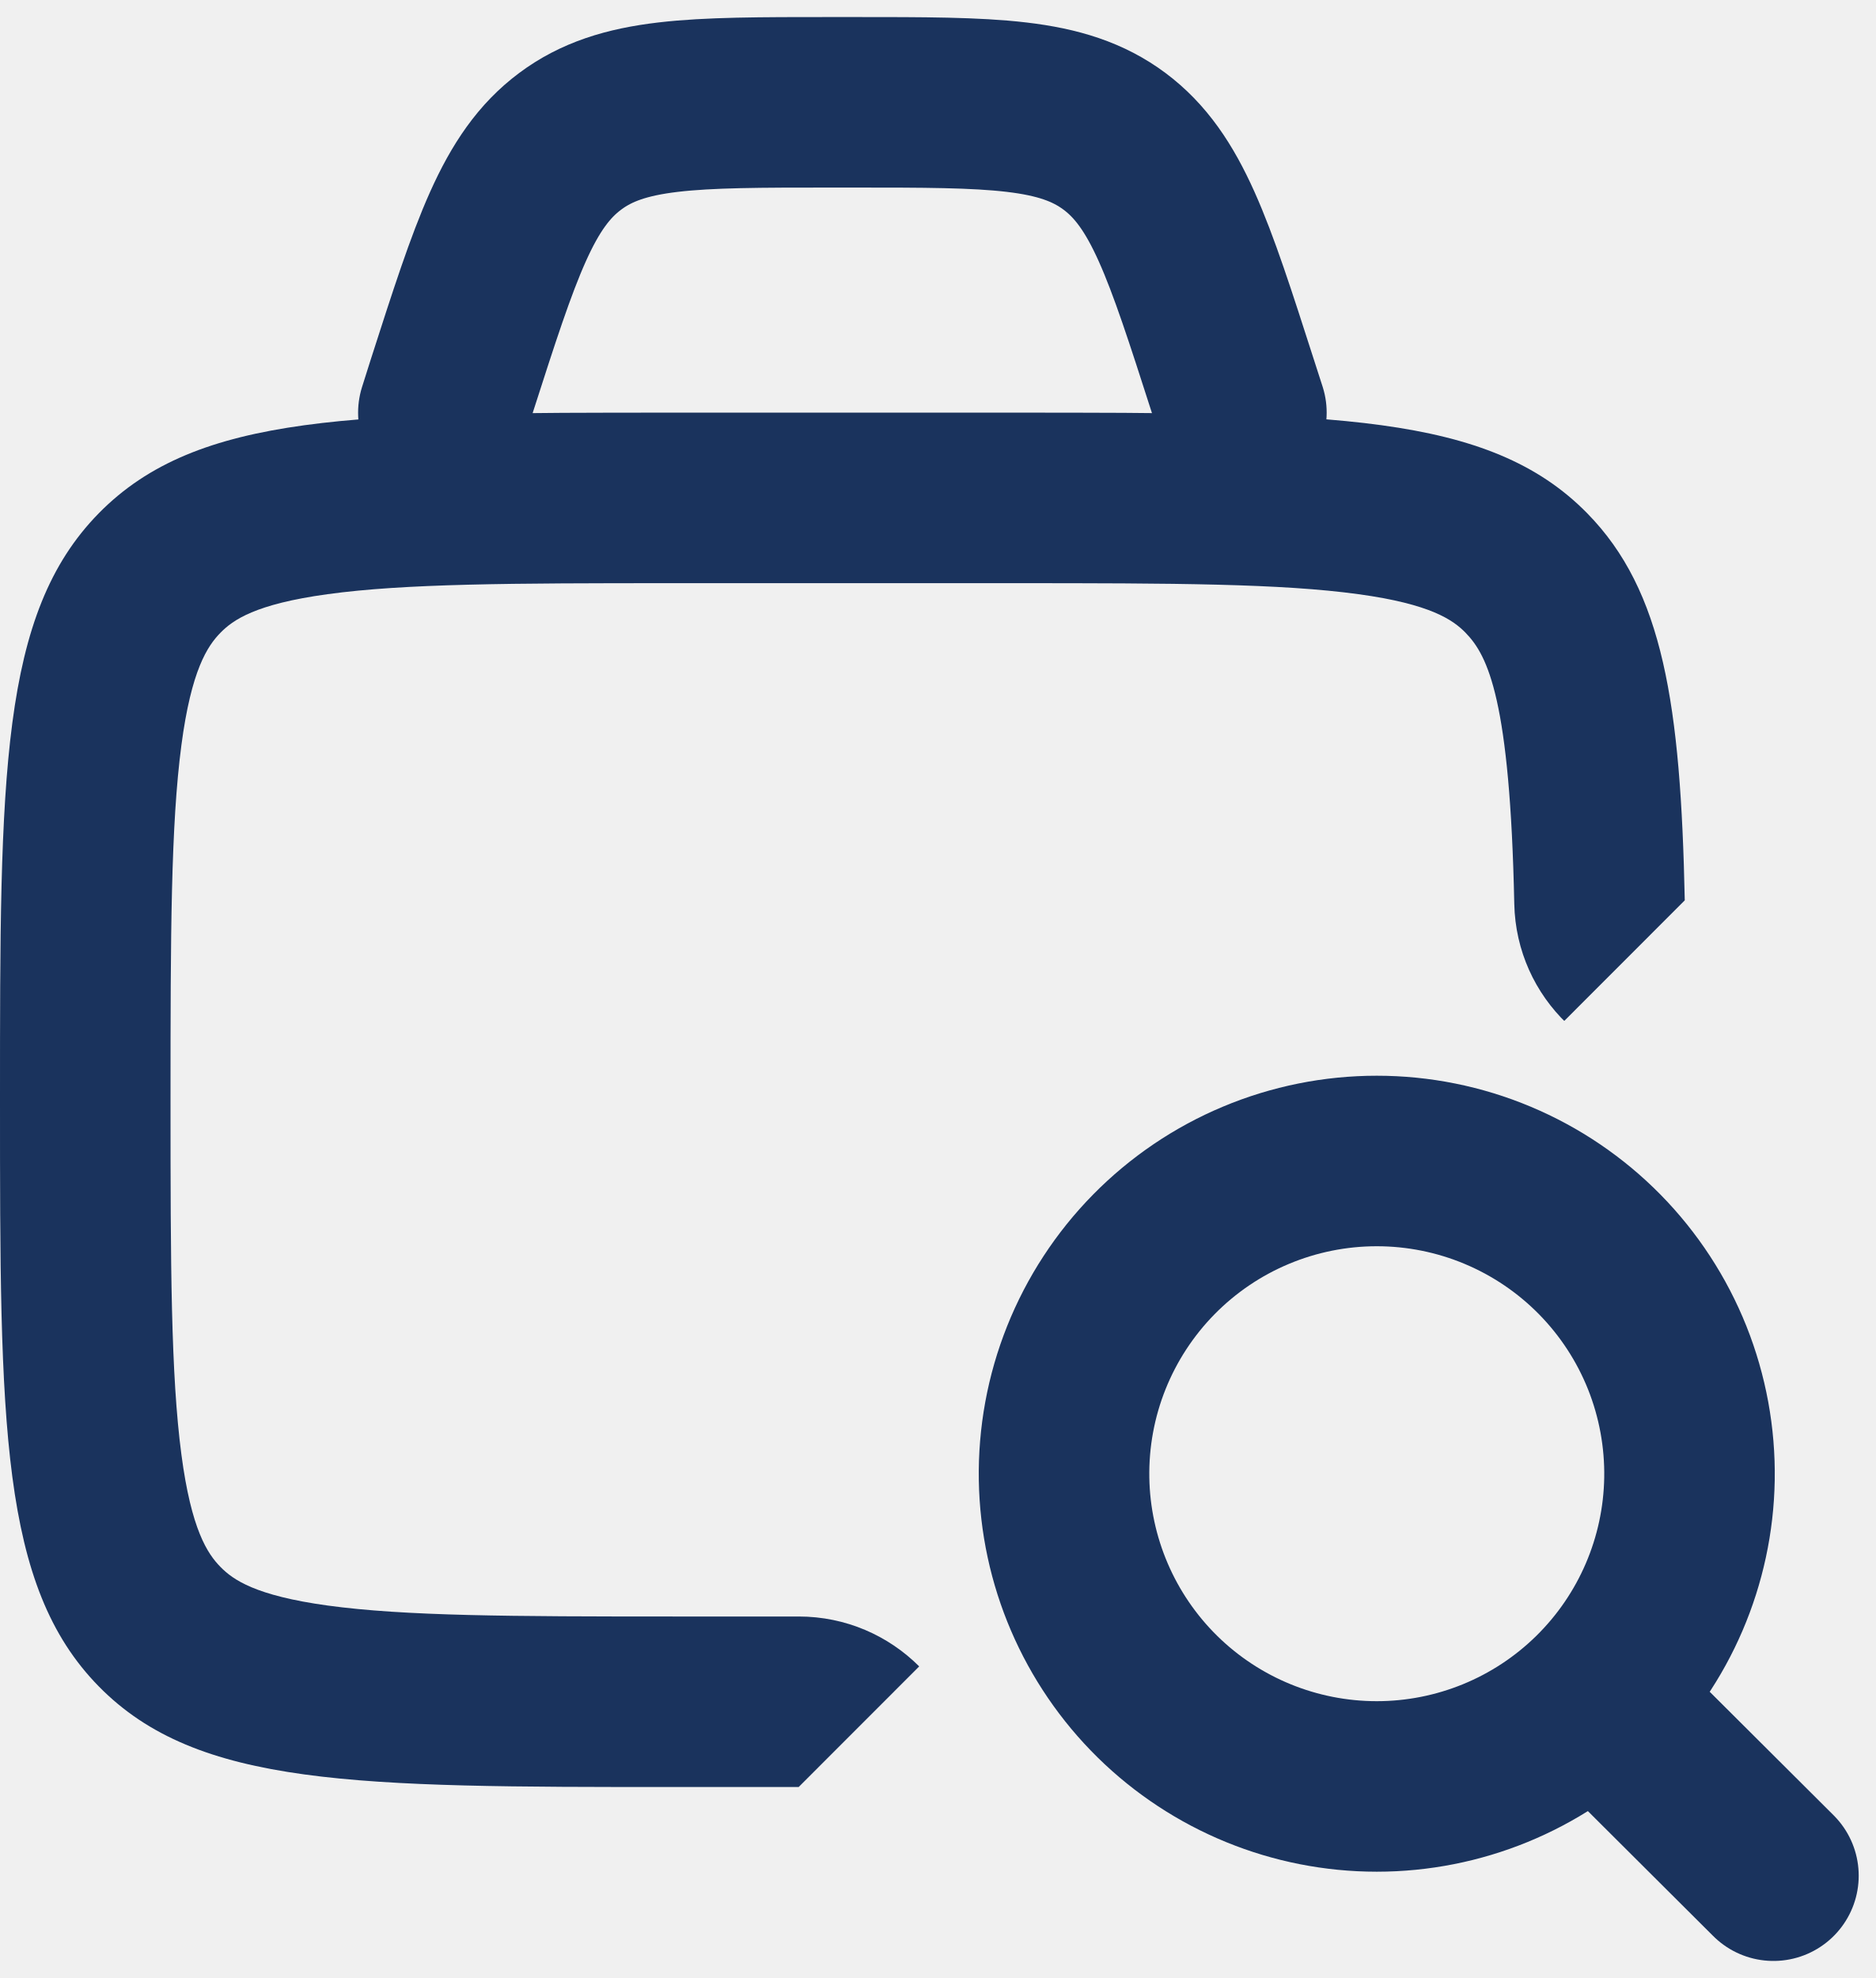
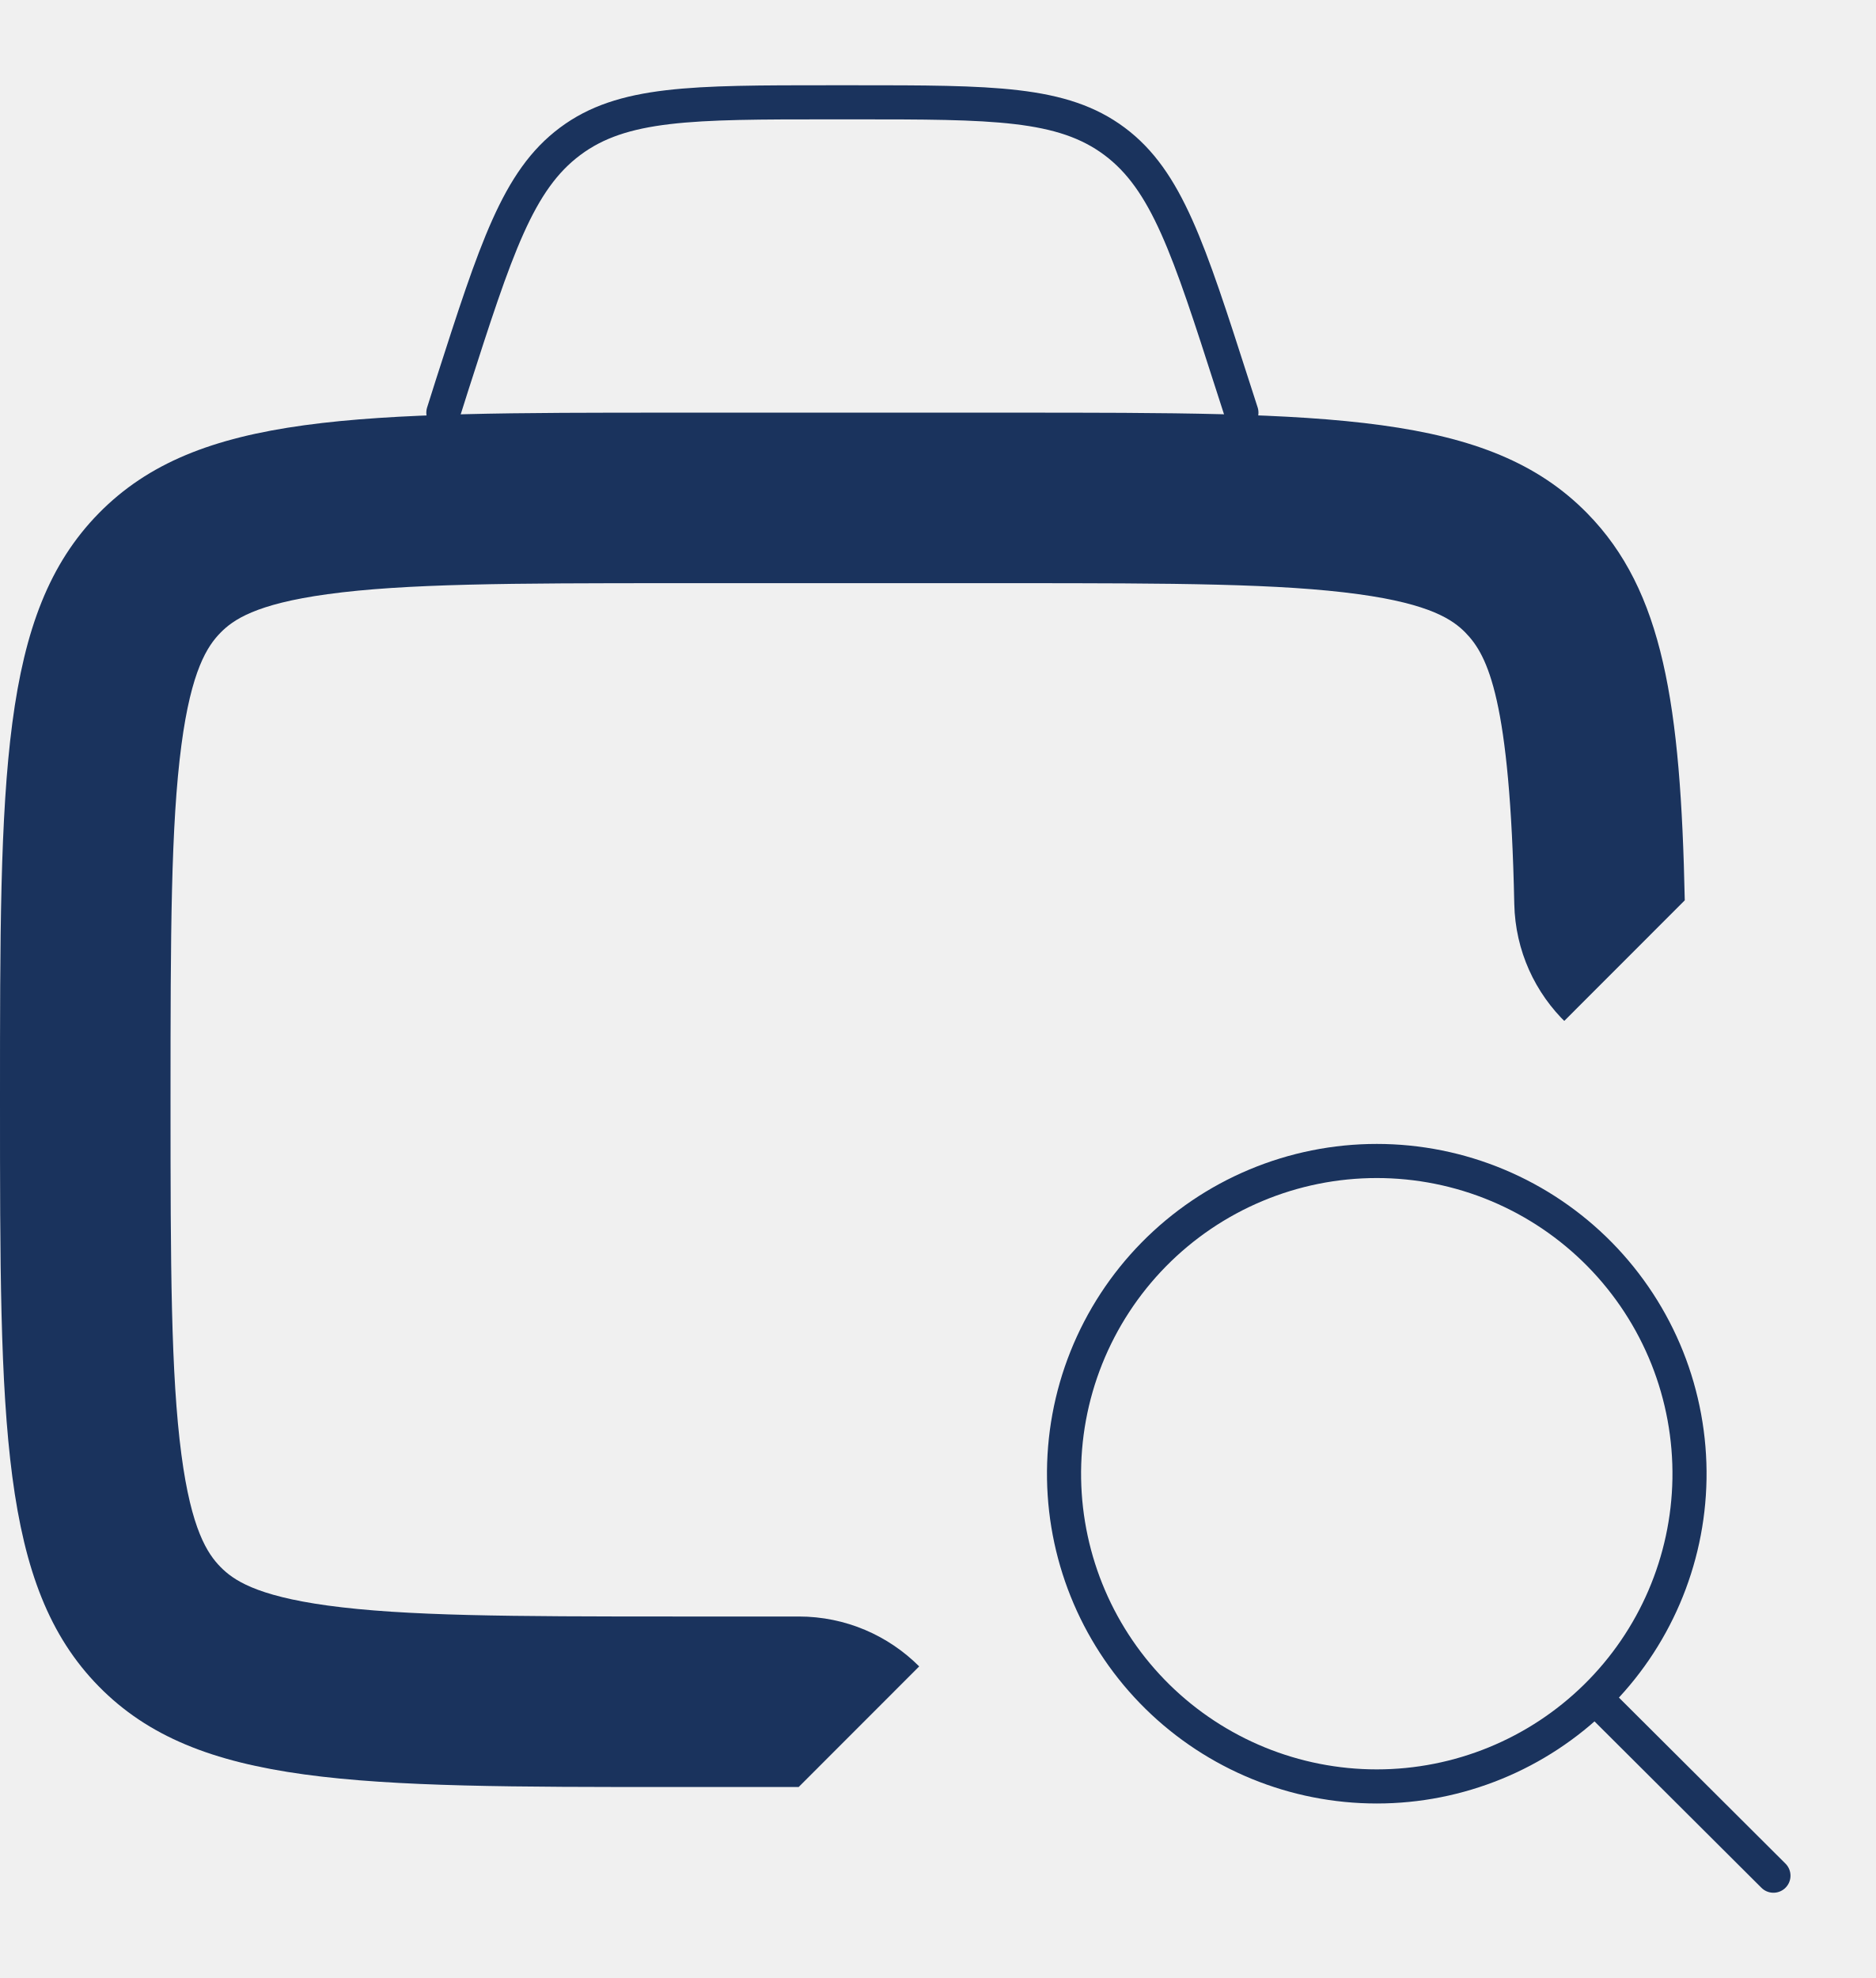
<svg xmlns="http://www.w3.org/2000/svg" width="55" height="58" viewBox="0 0 55 58" fill="none">
  <mask id="path-1-inside-1_1308_1497" fill="white">
    <path d="M23.418 52.4H19.773C10.452 52.4 5.793 52.4 2.896 49.449C3.09944e-07 46.498 0 41.748 0 32.25C0 22.752 3.09944e-07 18.002 2.896 15.051C5.793 12.1 10.452 12.1 19.773 12.1H29.661C38.982 12.1 43.644 12.1 46.54 15.051C48.768 17.321 49.28 20.657 49.4 26.4" />
  </mask>
  <path d="M23.418 57.4C26.18 57.4 28.418 55.161 28.418 52.4C28.418 49.639 26.18 47.4 23.418 47.4V57.4ZM46.54 15.051L42.972 18.553L42.972 18.554L46.54 15.051ZM44.401 26.504C44.459 29.265 46.743 31.456 49.504 31.399C52.265 31.342 54.456 29.057 54.399 26.296L44.401 26.504ZM23.418 47.4H19.773V57.4H23.418V47.4ZM19.773 47.4C14.969 47.4 11.878 47.389 9.604 47.078C7.485 46.787 6.833 46.322 6.465 45.947L-0.672 52.952C1.856 55.527 4.982 56.538 8.247 56.985C11.357 57.411 15.257 57.4 19.773 57.4V47.4ZM6.465 45.947C6.084 45.559 5.61 44.857 5.319 42.651C5.01 40.31 5 37.138 5 32.25H-5C-5 36.86 -5.01 40.812 -4.595 43.959C-4.162 47.24 -3.187 50.389 -0.672 52.952L6.465 45.947ZM5 32.25C5 27.362 5.01 24.19 5.319 21.85C5.61 19.644 6.084 18.942 6.465 18.553L-0.672 11.549C-3.187 14.112 -4.162 17.26 -4.595 20.541C-5.01 23.688 -5 27.64 -5 32.25H5ZM6.465 18.553C6.833 18.178 7.485 17.713 9.604 17.423C11.878 17.111 14.969 17.1 19.773 17.1V7.1C15.257 7.1 11.357 7.089 8.247 7.515C4.982 7.963 1.856 8.973 -0.672 11.549L6.465 18.553ZM19.773 17.1H29.661V7.1H19.773V17.1ZM29.661 17.1C34.465 17.1 37.556 17.111 39.831 17.423C41.952 17.713 42.603 18.178 42.972 18.553L50.108 11.549C47.58 8.973 44.453 7.962 41.188 7.515C38.078 7.089 34.177 7.1 29.661 7.1V17.1ZM42.972 18.554C43.632 19.227 44.277 20.533 44.401 26.504L54.399 26.296C54.284 20.78 53.904 15.415 50.108 11.548L42.972 18.554Z" fill="#1A335D" mask="url(#path-1-inside-1_1308_1497)" />
-   <path d="M46.844 49.86L52 55M36.4 12.1L36.14 11.294C34.853 7.29 34.211 5.288 32.679 4.144C31.145 3 29.112 3 25.038 3H24.354C20.285 3 18.249 3 16.718 4.144C15.184 5.288 14.542 7.29 13.255 11.294L13 12.1M49.538 43.368C49.558 42.151 49.336 40.942 48.885 39.811C48.433 38.681 47.761 37.652 46.908 36.784C46.054 35.916 45.036 35.226 43.914 34.756C42.791 34.285 41.586 34.043 40.369 34.043C39.152 34.043 37.947 34.285 36.824 34.756C35.701 35.226 34.684 35.916 33.83 36.784C32.977 37.652 32.305 38.681 31.853 39.811C31.401 40.942 31.18 42.151 31.2 43.368C31.241 45.773 32.224 48.065 33.939 49.752C35.654 51.438 37.964 52.383 40.369 52.383C42.774 52.383 45.083 51.438 46.798 49.752C48.514 48.065 49.497 45.773 49.538 43.368Z" stroke="#1A335D" stroke-width="5" stroke-linecap="round" stroke-linejoin="round" />
+   <path d="M46.844 49.86L52 55M36.4 12.1L36.14 11.294C34.853 7.29 34.211 5.288 32.679 4.144C31.145 3 29.112 3 25.038 3H24.354C20.285 3 18.249 3 16.718 4.144C15.184 5.288 14.542 7.29 13.255 11.294L13 12.1M49.538 43.368C49.558 42.151 49.336 40.942 48.885 39.811C48.433 38.681 47.761 37.652 46.908 36.784C46.054 35.916 45.036 35.226 43.914 34.756C42.791 34.285 41.586 34.043 40.369 34.043C39.152 34.043 37.947 34.285 36.824 34.756C35.701 35.226 34.684 35.916 33.83 36.784C32.977 37.652 32.305 38.681 31.853 39.811C31.401 40.942 31.18 42.151 31.2 43.368C31.241 45.773 32.224 48.065 33.939 49.752C35.654 51.438 37.964 52.383 40.369 52.383C42.774 52.383 45.083 51.438 46.798 49.752C48.514 48.065 49.497 45.773 49.538 43.368Z" stroke="#1A335D" strokeWidth="5" stroke-linecap="round" stroke-linejoin="round" />
</svg>
